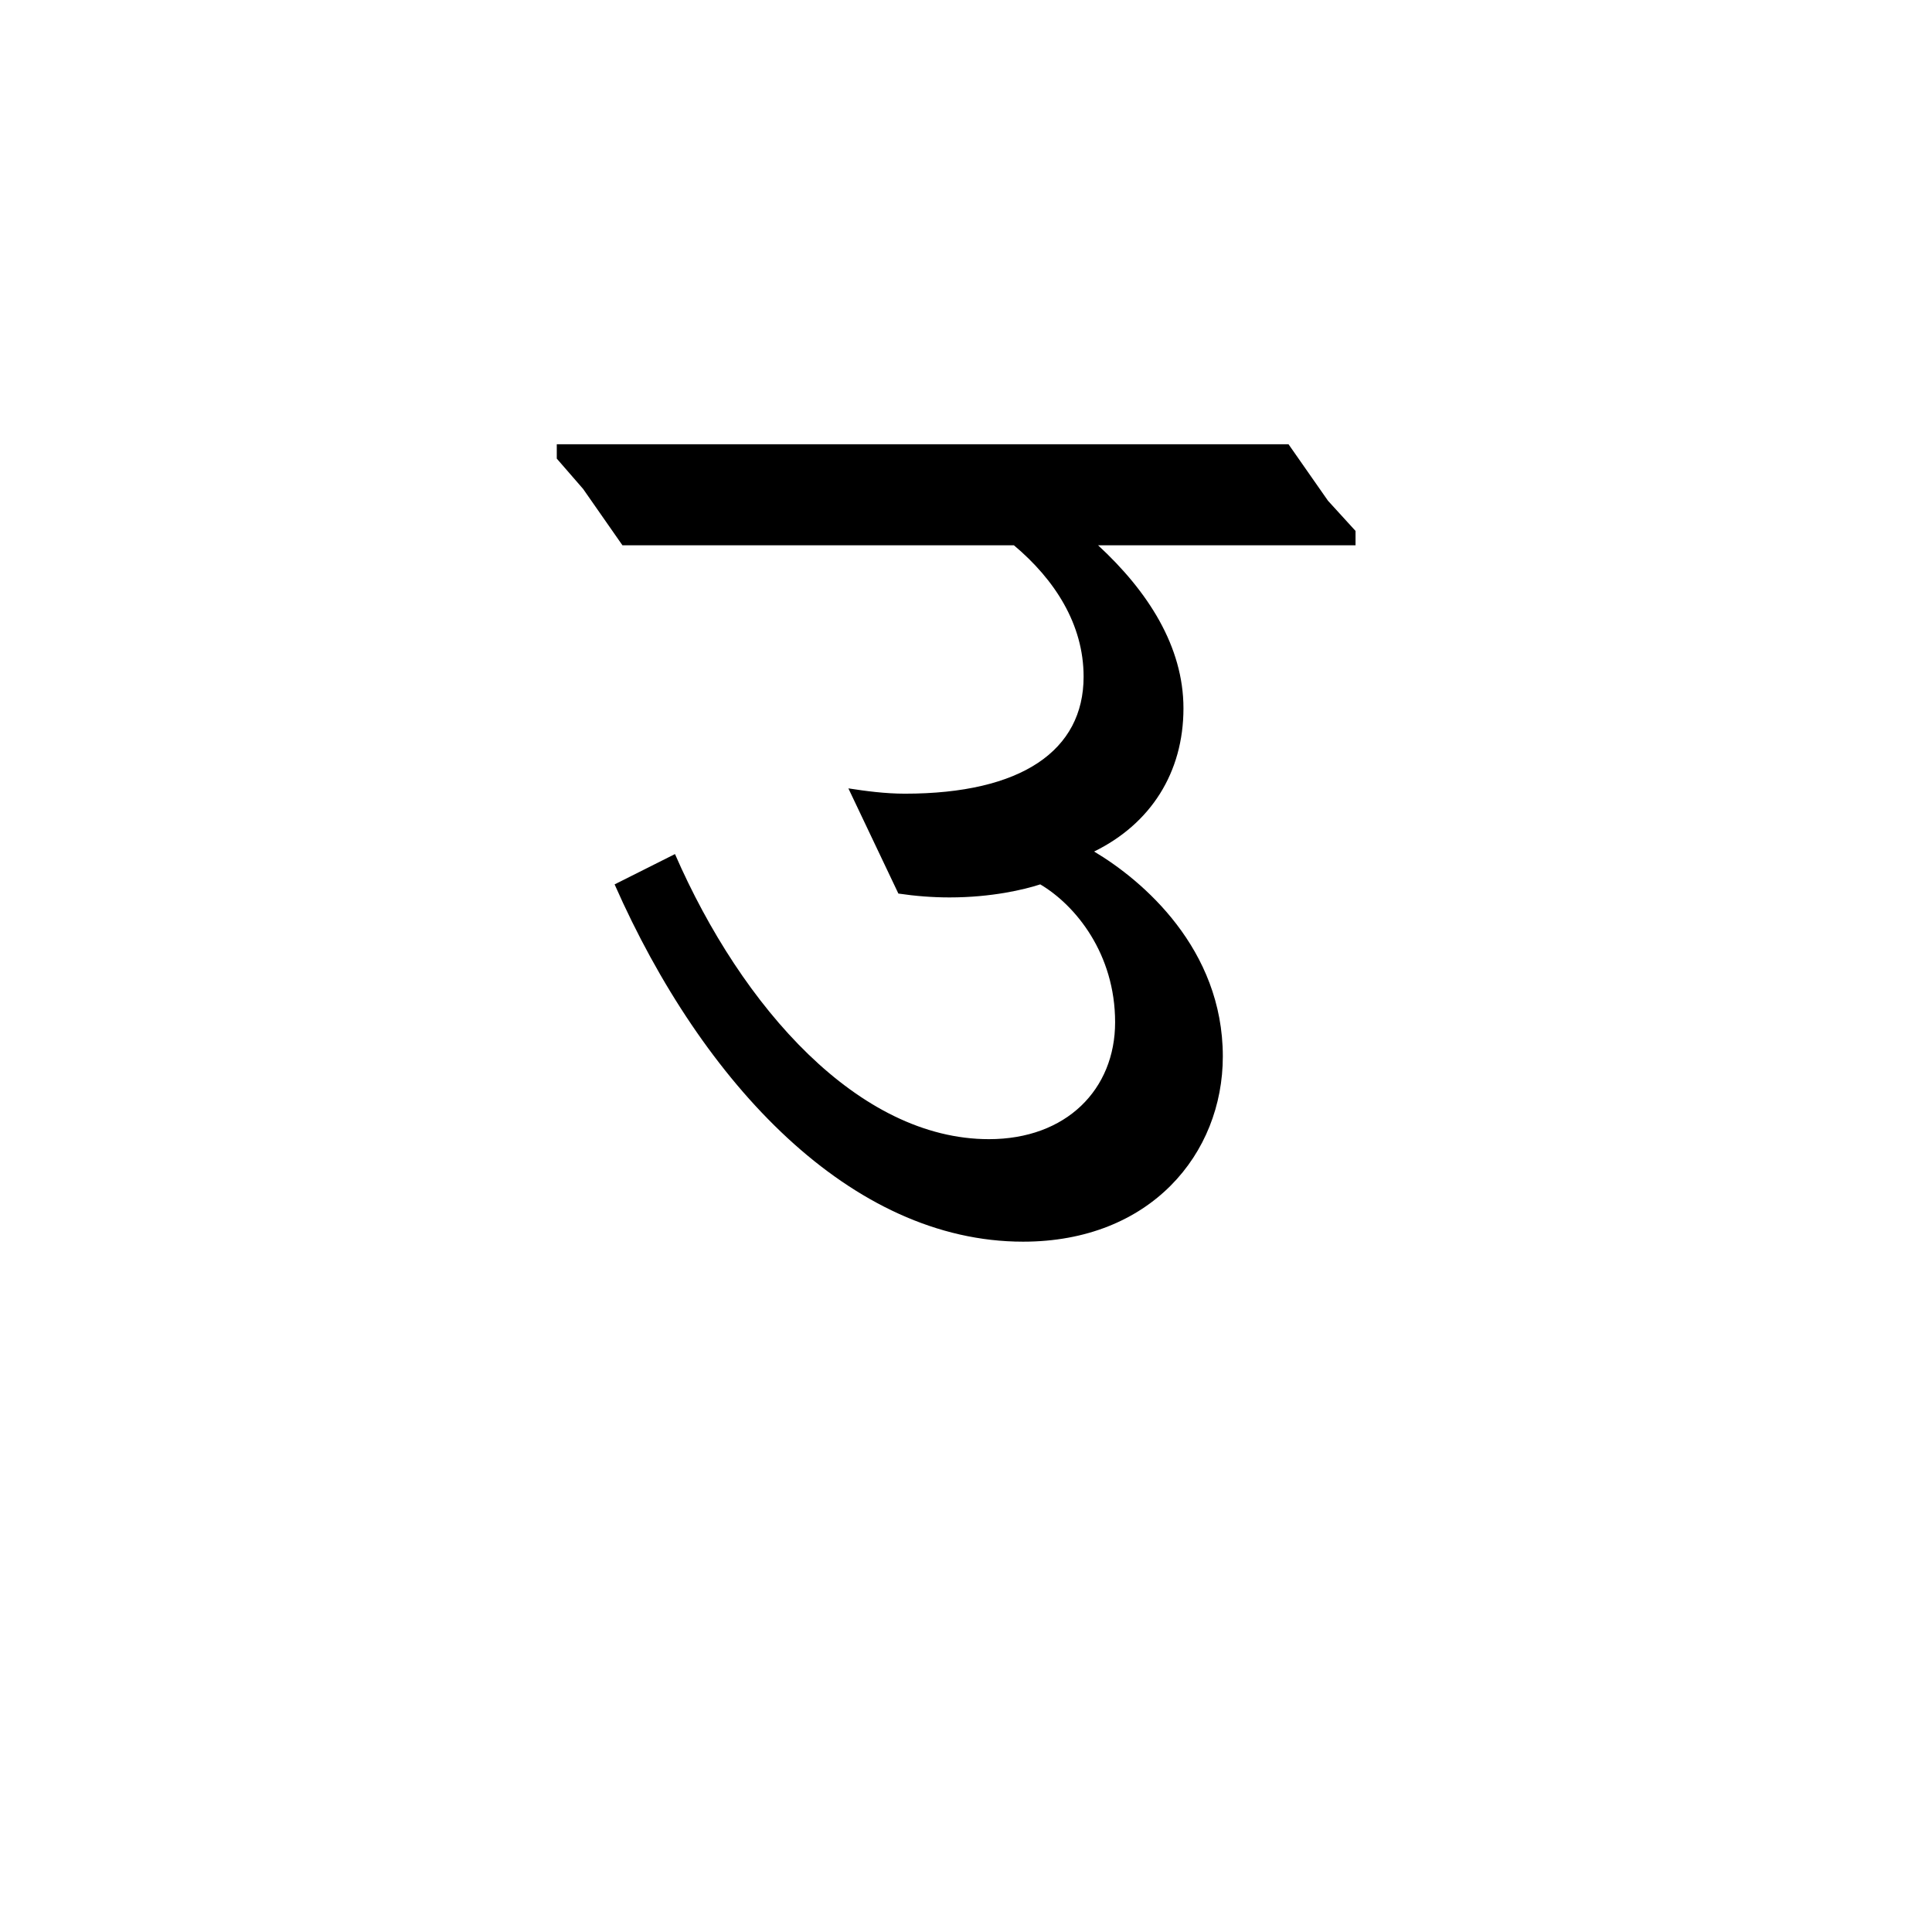
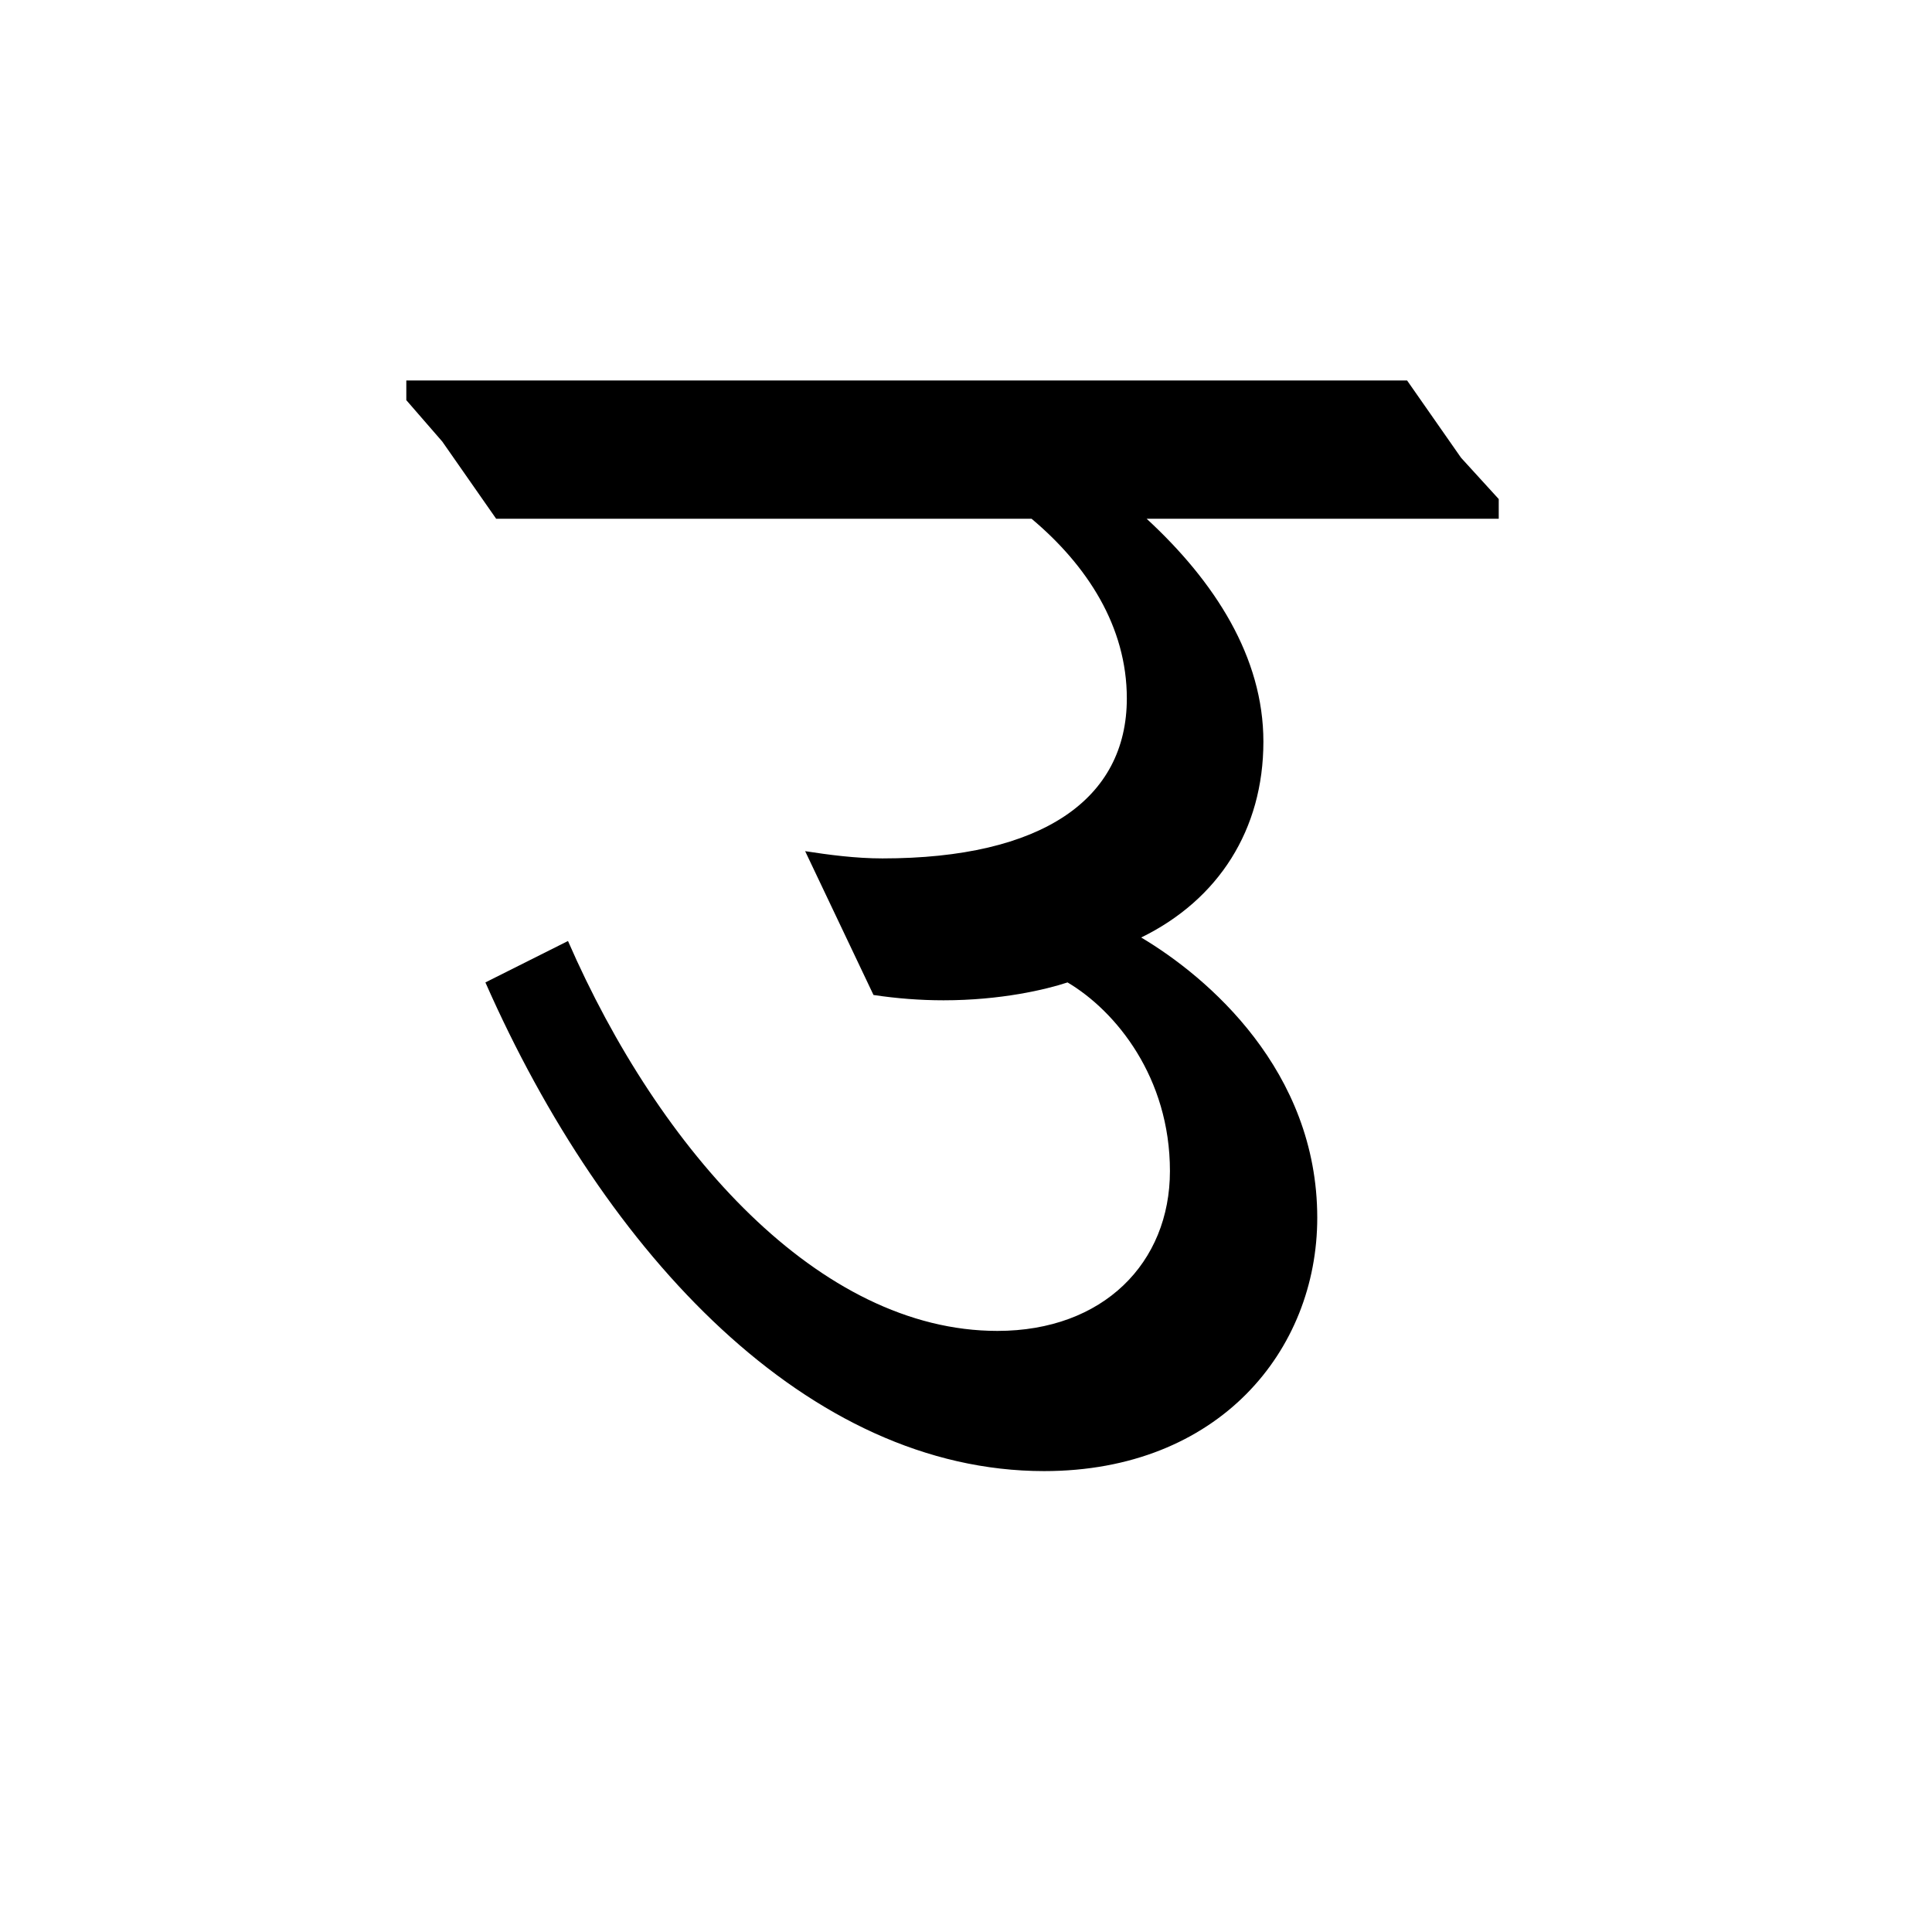
- <svg xmlns="http://www.w3.org/2000/svg" xmlns:xlink="http://www.w3.org/1999/xlink" enable-background="new 0 0 250 250" height="250px" viewBox="0 0 250 250" width="250px" x="0px" xml:space="preserve" y="0px">
+ <svg xmlns="http://www.w3.org/2000/svg" xmlns:xlink="http://www.w3.org/1999/xlink" width="250px" height="250px" viewBox="0 0 250 250" y="0px" x="0px" enable-background="new 0 0 250 250">
  <defs>
-     <symbol overflow="visible">
-       <path d="M29.063 0h69.703v-119.172H29.062zm11.234-108.797H87.72v98.422H40.296zm0 0" />
-     </symbol>
-     <symbol id="73695c6aa" overflow="visible">
-       <path d="M-1.36-98.438h50.657c5.266 4.422 9.016 10.204 9.016 17 0 9.532-8 15.14-23.126 15.14-2.546 0-5.093-.343-7.312-.686l6.47 13.61c2.202.327 4.42.5 6.624.5 5.436 0 9.686-1.017 11.733-1.688 4.594 2.718 9.688 9 9.688 17.843 0 8.673-6.296 15.126-16.328 15.126-16.828 0-31.953-17-40.624-36.89l-7.813 3.922C9.015-28.735 28.22-8.328 50.485-8.328c16.5 0 25.843-11.39 25.843-23.97 0-13.936-10.375-22.78-16.656-26.514 7.312-3.58 11.562-10.204 11.562-18.532 0-8-4.593-15.14-11.046-21.094H93.5v-1.86l-3.563-3.905-5.11-7.313H-9.858v1.86l3.407 3.922zm0 0" />
+     <symbol overflow="visible" id="90c788c6a">
+       <path d="M-1.86-134.625h69.282c7.203 6.047 12.328 13.953 12.328 23.25 0 13.031-10.938 20.703-31.625 20.703-3.484 0-6.969-.469-10-.937L46.969-73c3.015.453 6.047.688 9.062.688 7.438 0 13.25-1.391 16.047-2.313 6.281 3.719 13.25 12.313 13.25 24.406 0 11.86-8.61 20.688-22.328 20.688-23.016 0-43.703-23.25-55.563-50.453L-3.25-74.625c15.578 35.328 41.844 63.234 72.297 63.234 22.562 0 35.344-15.578 35.344-32.78 0-19.063-14.188-31.157-22.782-36.267 10-4.89 15.813-13.953 15.813-25.343 0-10.938-6.281-20.703-15.11-28.844h45.563v-2.547L123-142.516l-6.984-10h-129.5v2.547l4.656 5.36zm0 0" />
    </symbol>
  </defs>
-   <use x="81.905" xlink:href="#73695c6aa" y="169" />
+   <use xlink:href="#90c788c6a" x="66.061" y="201.75" />
</svg>
